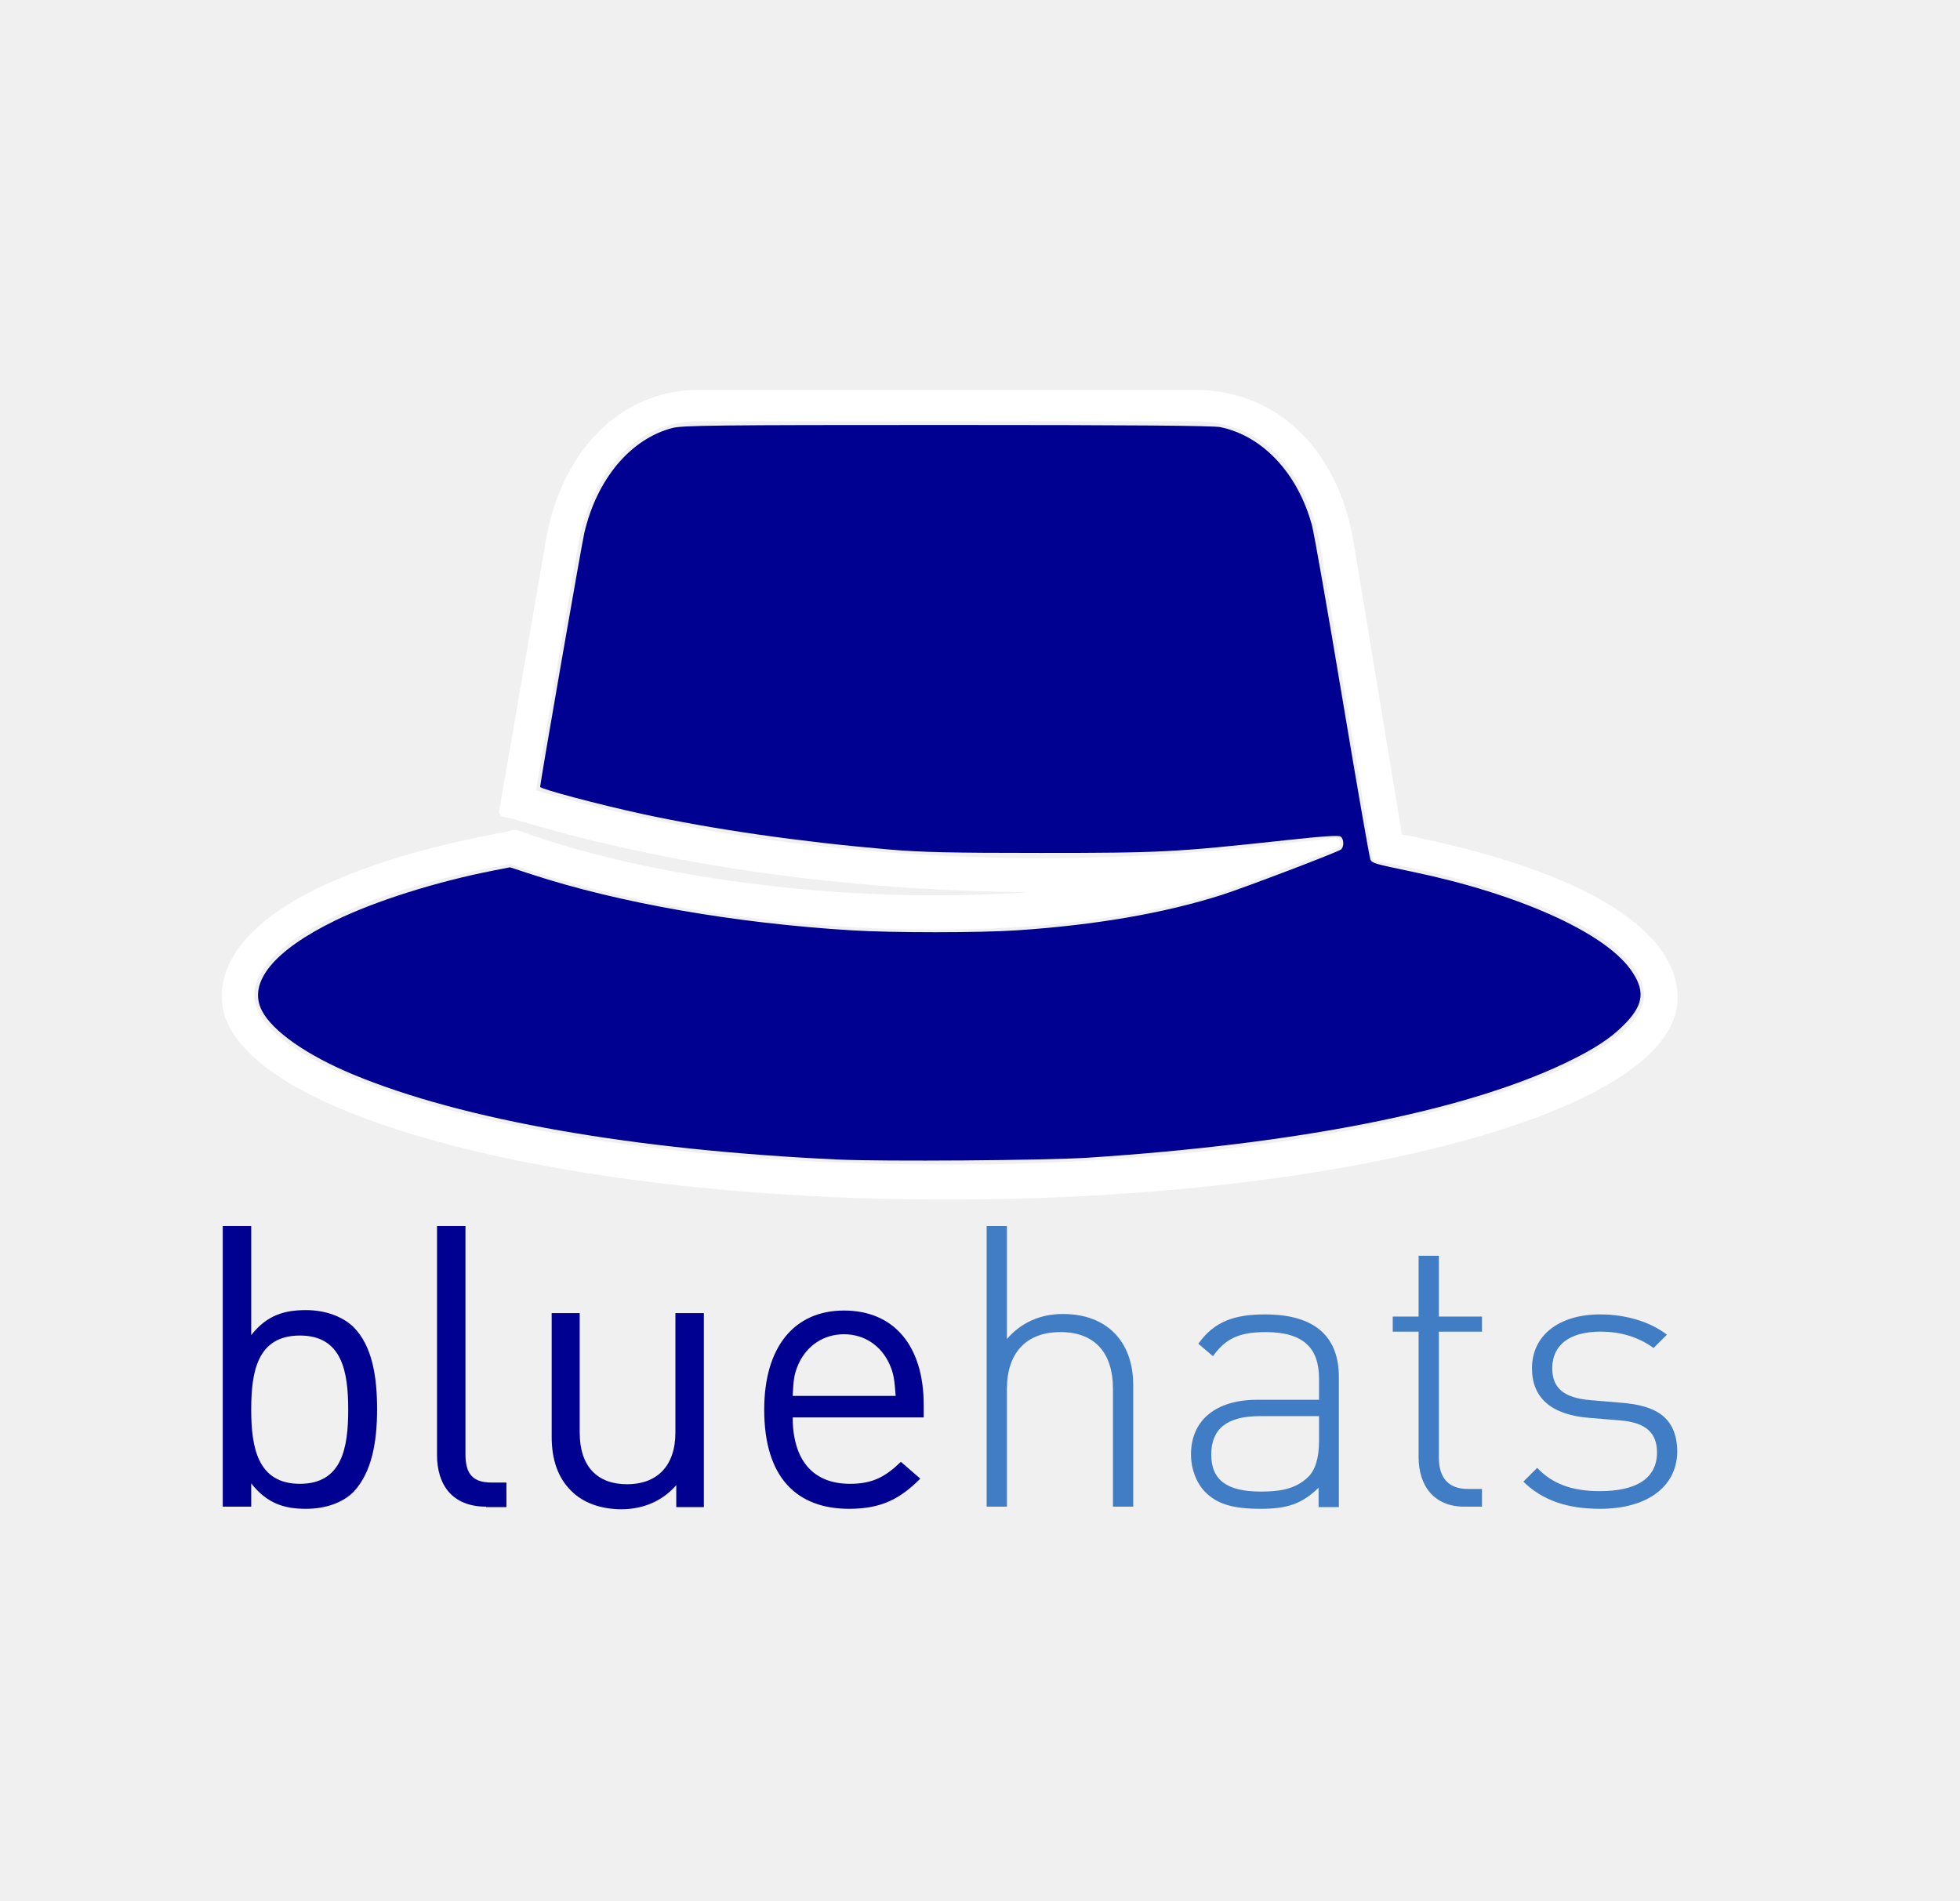
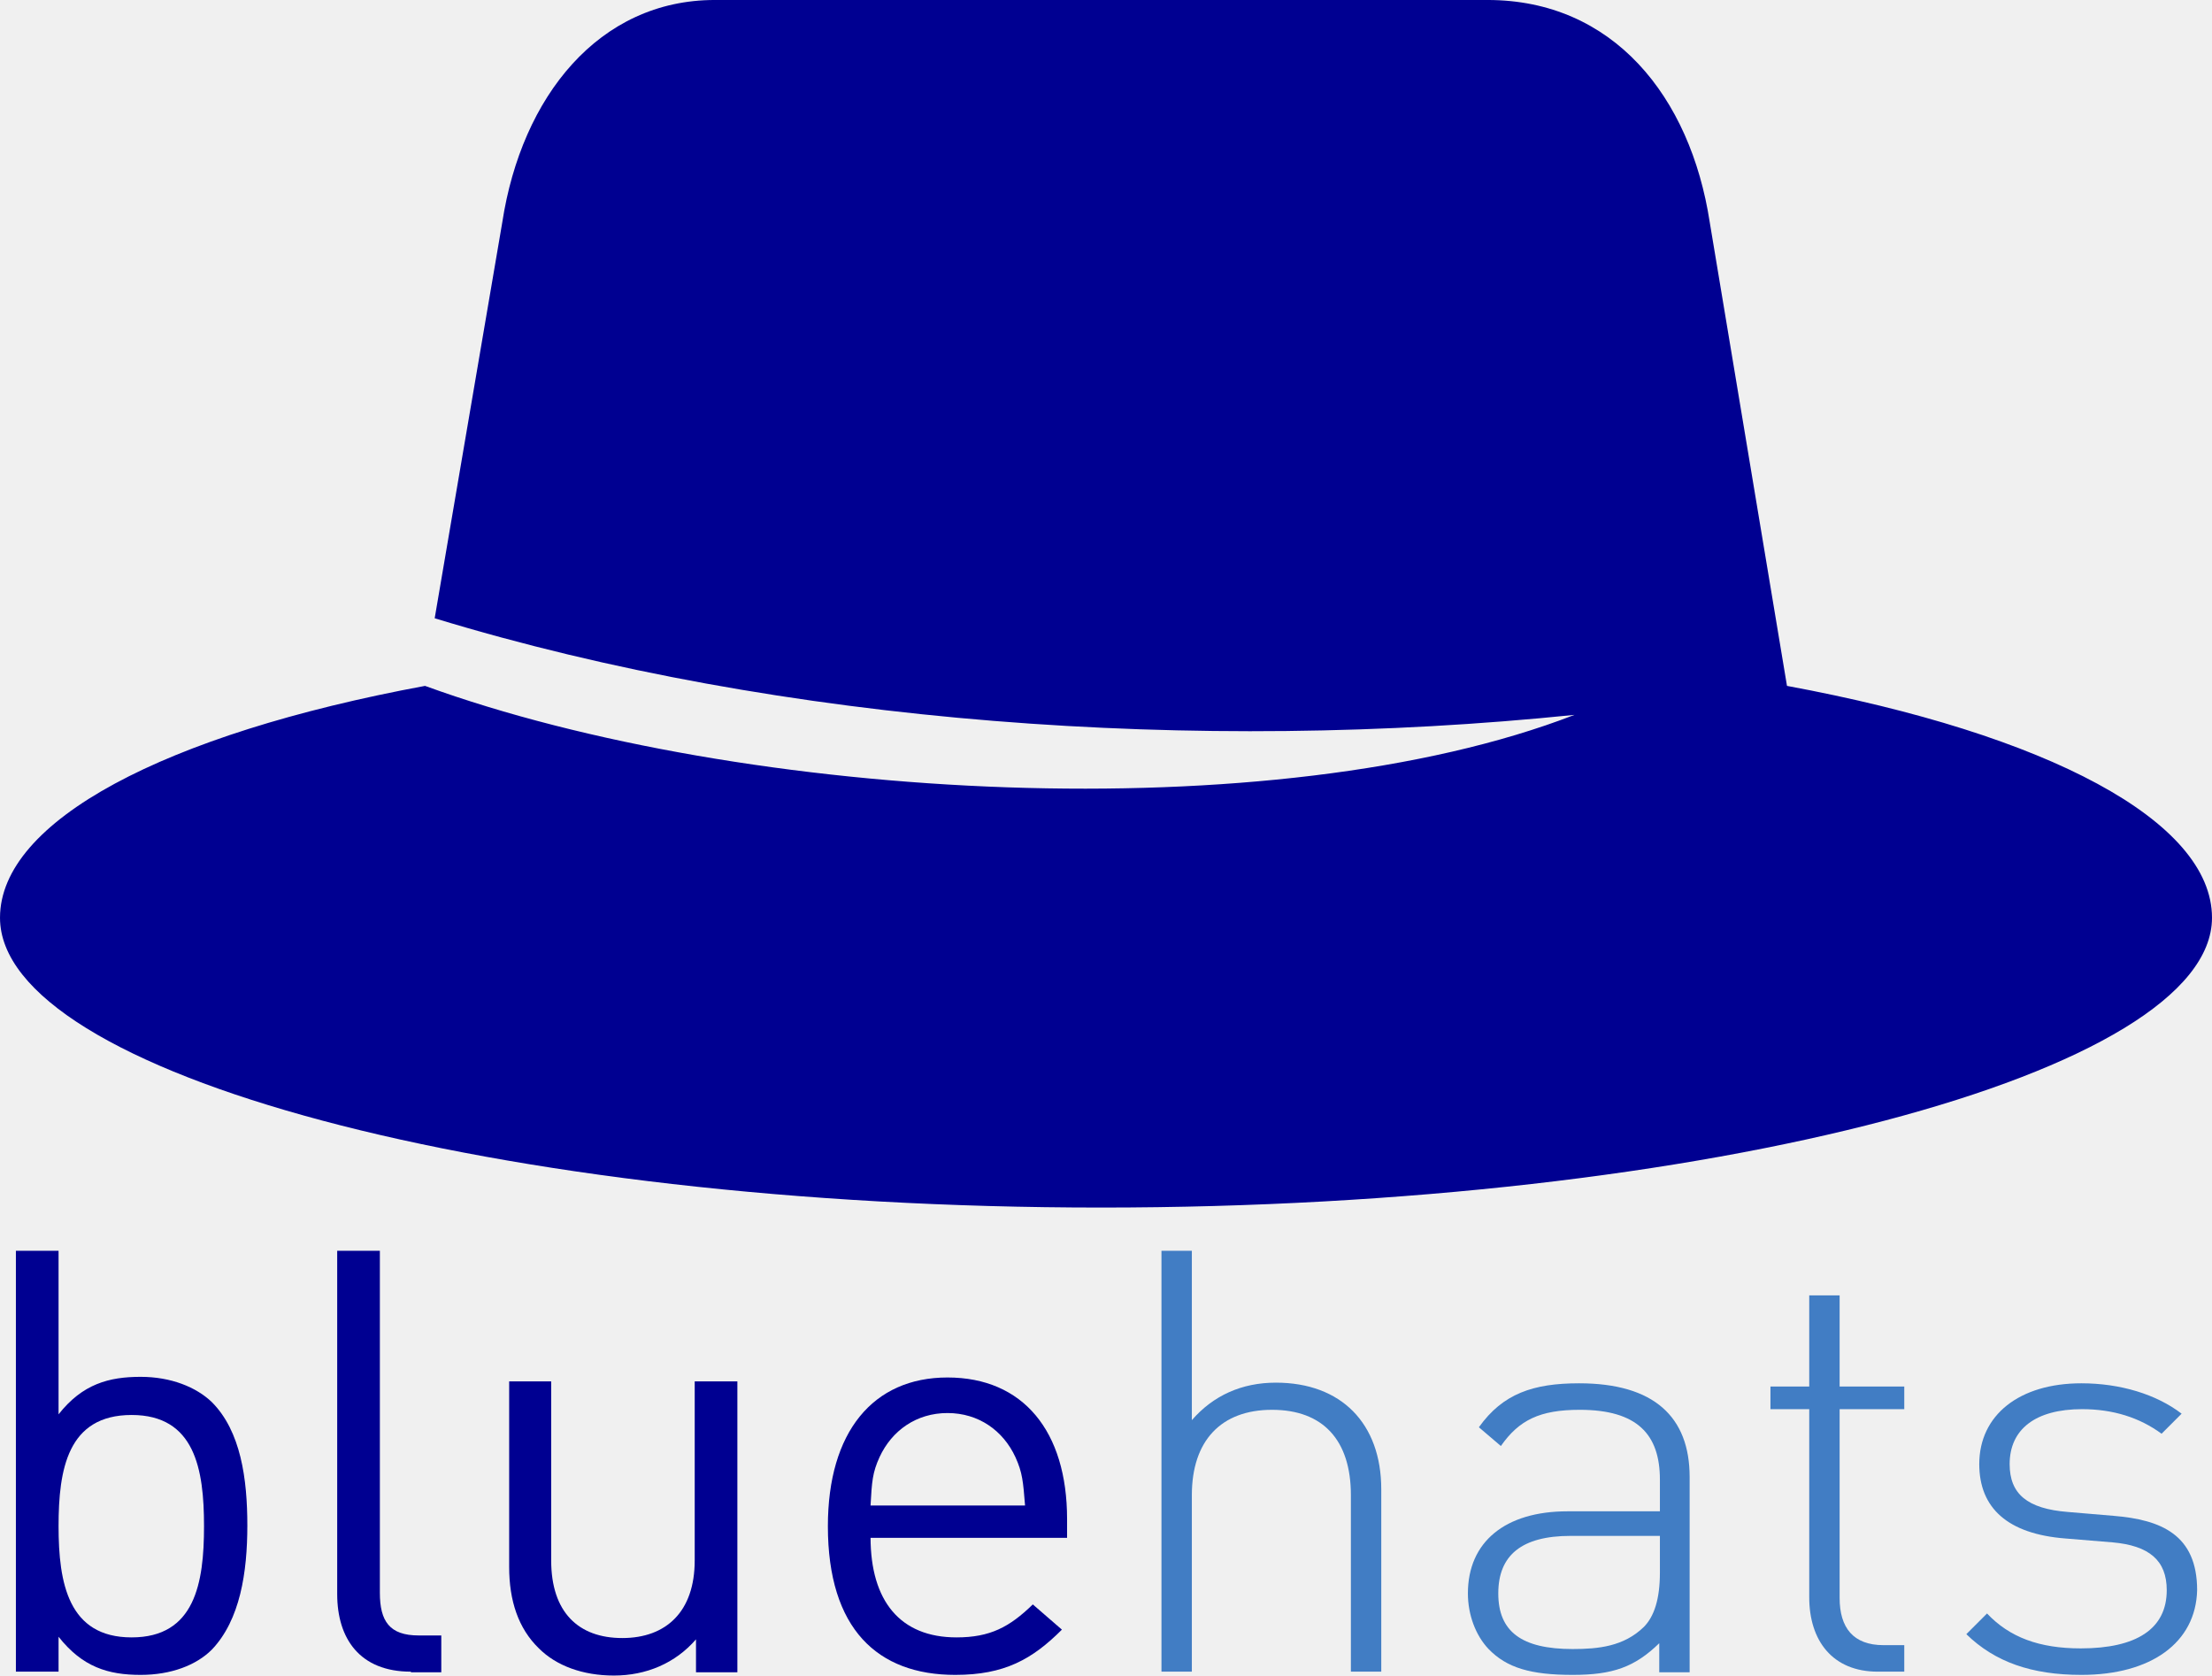
- <svg xmlns="http://www.w3.org/2000/svg" width="47.571mm" height="46.136mm" viewBox="0 0 47.571 46.136" version="1.1" id="svg56023">
-   <defs id="defs56020" />
-   <g id="g2025-1-3-9" transform="matrix(0.2374431,0,0,0.2374431,0.3672823,8.21733)">
-     <rect style="fill:none;fill-opacity:1;stroke:none;stroke-width:1.885;stroke-linecap:round;stroke-dasharray:none;stroke-opacity:1" id="rect3440-5-6-8-4" width="200.348" height="194.302" x="-1.547" y="-34.608" />
-     <g id="g3934-5-7-2" transform="matrix(0.7383641,0,0,0.7383641,25.43684,6.585868)">
-       <g id="g20-9-47-5-8" transform="matrix(0.5967944,0,0,0.5967944,-7.734049,21.47581)">
-         <path class="st0" d="m 33.697,216.668 c -2.4,2.4 -6.3,3.9 -11,3.9 -5,0 -9,-1.2 -12.7,-5.9 v 5.4 H 3.397 v -65.1 h 6.6 v 25.3 c 3.7,-4.7 7.8,-5.8 12.7,-5.8 4.7,0 8.6,1.6 11,3.9 4.5,4.5 5.5,11.9 5.5,19.1 0,7.2 -1.1,14.6 -5.5,19.2 z M 21.297,180.368 c -9.9,0 -11.3,8.4 -11.3,17.2 0,8.8 1.5,17.2 11.3,17.2 9.8,0 11.2,-8.4 11.2,-17.2 0,-8.8 -1.4,-17.2 -11.2,-17.2 z" id="path4-3-6-3-9" style="fill:#000091;fill-opacity:1;stroke-width:1" />
-         <path class="st0" d="m 64.497,220.068 c -7.9,0 -11.4,-5.1 -11.4,-12 v -53.1 h 6.6 v 52.9 c 0,4.4 1.5,6.6 6,6.6 h 3.5 v 5.7 H 64.497 Z" id="path6-6-5-5-7" style="fill:#000091;fill-opacity:1;stroke-width:1" />
-         <path class="st0" d="m 108.597,220.068 v -5 c -3.2,3.7 -7.7,5.6 -12.7,5.6 -4.8,0 -8.9,-1.5 -11.6,-4.2 -3.2,-3.1 -4.6,-7.4 -4.6,-12.6 v -28.7 h 6.5 v 27.7 c 0,8 4.2,12 11,12 6.8,0 11.2,-4.1 11.2,-12 v -27.7 h 6.6 v 45 h -6.4 z" id="path8-0-6-6-3" style="fill:#000091;fill-opacity:1;stroke-width:1" />
-         <path class="st0" d="m 135.597,199.268 c 0,9.9 4.6,15.5 13.3,15.5 5.2,0 8.2,-1.6 11.8,-5.1 l 4.5,3.9 c -4.6,4.6 -8.9,7 -16.5,7 -12,0 -19.7,-7.1 -19.7,-23 0,-14.6 7,-23 18.5,-23 11.7,0 18.5,8.3 18.5,21.9 v 2.9 h -30.4 z m 22.4,-12.4 c -1.9,-4.1 -5.7,-6.8 -10.5,-6.8 -4.8,0 -8.6,2.7 -10.5,6.8 -1.1,2.4 -1.2,3.8 -1.4,7.5 h 23.9 c -0.3,-3.7 -0.4,-5.1 -1.5,-7.5 z" id="path10-6-9-2-6" style="fill:#000091;fill-opacity:1;stroke-width:1" />
-         <path class="st1" d="m 209.897,220.068 v -27.3 c 0,-8.5 -4.3,-13.2 -12.2,-13.2 -7.9,0 -12.4,4.8 -12.4,13.2 v 27.3 h -4.7 v -65.1 h 4.7 v 26.2 c 3.3,-3.8 7.7,-5.8 13,-5.8 10.1,0 16.3,6.3 16.3,16.5 v 28.2 z" id="path12-2-3-9-1" style="fill:#417dc4;fill-opacity:1;stroke-width:1" />
-         <path class="st1" d="m 257.597,220.068 v -4.4 c -3.8,3.7 -7.2,4.9 -13.4,4.9 -6.5,0 -10.2,-1.1 -13,-4 -2,-2.1 -3.2,-5.3 -3.2,-8.6 0,-8 5.8,-12.7 15.4,-12.7 h 14.3 v -4.9 c 0,-7 -3.5,-10.8 -12.4,-10.8 -6.2,0 -9.4,1.6 -12.2,5.6 l -3.4,-2.9 c 3.7,-5.2 8.4,-6.8 15.5,-6.8 11.6,0 17.1,5.2 17.1,14.5 v 30.2 h -4.7 z m 0,-21 h -13.7 c -7.6,0 -11.2,3 -11.2,8.9 0,5.9 3.6,8.6 11.5,8.6 4,0 7.9,-0.4 11,-3.4 1.6,-1.6 2.5,-4.3 2.5,-8.4 v -5.7 z" id="path14-6-7-1-29" style="fill:#417dc4;fill-opacity:1;stroke-width:1" />
-         <path class="st1" d="m 291.397,220.068 c -7,0 -10.6,-4.8 -10.6,-11.5 v -29.1 h -6 v -3.5 h 6 v -14.1 h 4.7 v 14.1 h 10 v 3.5 h -10 v 29.2 c 0,4.6 2.1,7.3 6.8,7.3 h 3.2 v 4.1 z" id="path16-1-4-2-3" style="fill:#417dc4;fill-opacity:1;stroke-width:1" />
-         <path class="st1" d="m 322.897,220.568 c -7.7,0 -13.4,-2 -17.8,-6.3 l 3.2,-3.2 c 3.5,3.7 8.1,5.4 14.5,5.4 8.6,0 13.3,-3 13.3,-9 0,-4.6 -2.7,-6.9 -8.4,-7.4 l -7.3,-0.6 c -8.9,-0.7 -13.3,-4.7 -13.3,-11.5 0,-7.6 6.2,-12.5 15.8,-12.5 6,0 11.6,1.7 15.5,4.7 l -3.1,3.1 c -3.4,-2.5 -7.5,-3.8 -12.3,-3.8 -7.2,0 -11.2,3.1 -11.2,8.5 0,4.6 2.7,6.9 9,7.4 l 7.1,0.6 c 7.3,0.6 12.9,2.9 12.9,11.5 -0.2,8.1 -7.1,13.1 -17.9,13.1 z" id="path18-8-5-7-1" style="fill:#417dc4;fill-opacity:1;stroke-width:1" />
-       </g>
-       <g id="g3881-7-25-0-9" style="display:inline" transform="translate(-92.77162,-35.19338)">
-         <path style="fill:#000091;fill-opacity:1;stroke:none;stroke-width:0;stroke-linecap:round;stroke-dasharray:none" d="m 172.224,139.944 c -28.256,-1.313 -51.922,-5.464 -67.094,-11.768 -6.436,-2.674 -11.201,-6.011 -12.655,-8.861 -1.978,-3.877 1.64,-8.313 10.167,-12.468 5.552,-2.705 13.959,-5.362 21.866,-6.909 l 2.324,-0.455 2.965,0.971 c 12.098,3.962 28.097,6.762 44.326,7.757 5.715,0.35 17.66,0.348 22.918,-0.004 10.881,-0.729 20.398,-2.375 28.311,-4.896 3.07,-0.978 16.031,-5.914 16.508,-6.287 0.444,-0.347 0.435,-1.409 -0.016,-1.783 -0.259,-0.215 -2.343,-0.079 -7.662,0.497 -15.263,1.655 -17.202,1.756 -33.886,1.756 -12.485,0 -16.529,-0.092 -21.019,-0.478 -12.312,-1.059 -24.48,-2.813 -34.212,-4.933 -6.051,-1.318 -14.065,-3.448 -14.065,-3.738 0,-0.519 5.744,-33.532 6.109,-35.114 1.729,-7.485 6.4,-13.06 12.209,-14.573 1.393,-0.363 6.185,-0.415 38.003,-0.415 25.364,0 36.845,0.09 37.846,0.298 5.882,1.218 10.73,6.412 12.684,13.592 0.296,1.087 2.189,11.863 4.207,23.945 2.018,12.083 3.769,22.145 3.891,22.359 0.276,0.487 0.578,0.574 5.743,1.65 14.658,3.054 26.479,8.332 30.229,13.496 2.065,2.845 1.904,4.807 -0.613,7.445 -1.965,2.06 -4.365,3.642 -8.516,5.614 -13.935,6.619 -36.885,11.157 -65.986,13.049 -5.829,0.379 -28.331,0.544 -34.58,0.253 z" id="path2911-9-4-9-4" />
-         <path id="path32-2-7-3-7" style="display:inline;fill:#ffffff;fill-opacity:1;stroke-width:1.59" class="st1" transform="matrix(1.019292,0,0,1.019292,-3.642638,-2.279361)" d="m 153.617,34.988 c -10.7,0 -18.936,8.459 -20.881,21.26 l -6.199,35.916 a 0.7,0.7 0 0 0 0.537,0.803 l 1.426,0.316 0.006,0.002 c 20.83,6.31 45.248,9.746 69.949,9.922 -24.036,1.753 -51.461,-1.806 -69.396,-8.4 a 0.7,0.7 0 0 0 -0.242,-0.043 h -0.318 a 0.7,0.7 0 0 0 -0.221,0.035 l -0.434,0.145 c -12.264,2.234 -21.926,5.338 -28.584,9.111 -6.668,3.779 -10.41,8.31 -10.41,13.348 0,4.042 2.963,7.748 8.016,11.023 5.053,3.275 12.277,6.183 21.174,8.629 17.794,4.893 42.282,7.914 69.281,7.914 27.237,0 51.924,-3.02 69.855,-7.893 8.966,-2.436 16.242,-5.331 21.332,-8.582 5.09,-3.251 8.078,-6.925 8.078,-10.934 0,-4.956 -3.659,-9.408 -10.146,-13.146 -6.395,-3.686 -15.646,-6.751 -27.299,-9.055 l -6.438,-38.949 -0.002,-0.006 C 240.756,43.288 232.329,34.988 221.023,34.988 Z m -0.158,4.26 h 67.564 c 5.368,0 9.273,2.228 12.064,5.535 2.791,3.307 4.428,7.723 5.049,11.99 a 0.7,0.7 0 0 0 0.004,0.014 l 6.994,41.652 a 0.7,0.7 0 0 0 0.592,0.578 l 1.096,0.156 c 10.835,2.057 19.72,4.908 25.842,8.115 3.062,1.605 5.431,3.301 7.004,4.994 1.573,1.694 2.34,3.354 2.34,4.959 0,1.177 -0.54,2.43 -1.691,3.754 -1.151,1.324 -2.903,2.692 -5.201,4.037 -4.597,2.691 -11.366,5.294 -19.852,7.549 -16.971,4.51 -40.811,7.648 -68.102,7.648 -27.849,0 -51.449,-3.099 -68.039,-7.588 -8.295,-2.244 -14.838,-4.841 -19.256,-7.535 -4.418,-2.694 -6.598,-5.444 -6.598,-7.865 0,-1.605 0.768,-3.266 2.336,-4.957 1.568,-1.691 3.925,-3.38 6.967,-4.975 6.053,-3.173 14.811,-5.971 25.42,-7.947 27.246,9.714 73.964,13.06 101.232,2.156 l 0.008,-0.002 11.121,-4.289 a 0.7,0.7 0 0 0 -0.328,-1.348 l -11.766,1.271 c -33.226,3.464 -68.334,0.652 -96.736,-7.764 l 5.613,-32.598 a 0.7,0.7 0 0 0 0.002,-0.01 c 1.713,-10.743 8.124,-17.533 16.32,-17.533 z" />
-       </g>
+ <svg xmlns="http://www.w3.org/2000/svg" width="35.8mm" height="27.115mm" viewBox="0 0 35.8 27.115" version="1.1" id="svg14124">
+   <defs id="defs14121" />
+   <g id="g3934-5-7-2" transform="matrix(0.1753194,0,0,0.1753194,1.257808,0.261126)">
+     <g id="g20-9-47-5-8" transform="matrix(0.5967944,0,0,0.5967944,-7.734049,21.47581)">
+       <path class="st0" d="m 33.697,216.668 c -2.4,2.4 -6.3,3.9 -11,3.9 -5,0 -9,-1.2 -12.7,-5.9 v 5.4 H 3.397 v -65.1 h 6.6 v 25.3 c 3.7,-4.7 7.8,-5.8 12.7,-5.8 4.7,0 8.6,1.6 11,3.9 4.5,4.5 5.5,11.9 5.5,19.1 0,7.2 -1.1,14.6 -5.5,19.2 z M 21.297,180.368 c -9.9,0 -11.3,8.4 -11.3,17.2 0,8.8 1.5,17.2 11.3,17.2 9.8,0 11.2,-8.4 11.2,-17.2 0,-8.8 -1.4,-17.2 -11.2,-17.2 z" id="path4-3-6-3-9" style="fill:#000091;fill-opacity:1;stroke-width:1" />
+       <path class="st0" d="m 64.497,220.068 c -7.9,0 -11.4,-5.1 -11.4,-12 v -53.1 h 6.6 v 52.9 c 0,4.4 1.5,6.6 6,6.6 h 3.5 v 5.7 H 64.497 Z" id="path6-6-5-5-7" style="fill:#000091;fill-opacity:1;stroke-width:1" />
+       <path class="st0" d="m 108.597,220.068 v -5 c -3.2,3.7 -7.7,5.6 -12.7,5.6 -4.8,0 -8.9,-1.5 -11.6,-4.2 -3.2,-3.1 -4.6,-7.4 -4.6,-12.6 v -28.7 h 6.5 v 27.7 c 0,8 4.2,12 11,12 6.8,0 11.2,-4.1 11.2,-12 v -27.7 h 6.6 v 45 h -6.4 z" id="path8-0-6-6-3" style="fill:#000091;fill-opacity:1;stroke-width:1" />
+       <path class="st0" d="m 135.597,199.268 c 0,9.9 4.6,15.5 13.3,15.5 5.2,0 8.2,-1.6 11.8,-5.1 l 4.5,3.9 c -4.6,4.6 -8.9,7 -16.5,7 -12,0 -19.7,-7.1 -19.7,-23 0,-14.6 7,-23 18.5,-23 11.7,0 18.5,8.3 18.5,21.9 v 2.9 h -30.4 z m 22.4,-12.4 c -1.9,-4.1 -5.7,-6.8 -10.5,-6.8 -4.8,0 -8.6,2.7 -10.5,6.8 -1.1,2.4 -1.2,3.8 -1.4,7.5 h 23.9 c -0.3,-3.7 -0.4,-5.1 -1.5,-7.5 z" id="path10-6-9-2-6" style="fill:#000091;fill-opacity:1;stroke-width:1" />
+       <path class="st1" d="m 209.897,220.068 v -27.3 c 0,-8.5 -4.3,-13.2 -12.2,-13.2 -7.9,0 -12.4,4.8 -12.4,13.2 v 27.3 h -4.7 v -65.1 h 4.7 v 26.2 c 3.3,-3.8 7.7,-5.8 13,-5.8 10.1,0 16.3,6.3 16.3,16.5 v 28.2 z" id="path12-2-3-9-1" style="fill:#417dc4;fill-opacity:1;stroke-width:1" />
+       <path class="st1" d="m 257.597,220.068 v -4.4 c -3.8,3.7 -7.2,4.9 -13.4,4.9 -6.5,0 -10.2,-1.1 -13,-4 -2,-2.1 -3.2,-5.3 -3.2,-8.6 0,-8 5.8,-12.7 15.4,-12.7 h 14.3 v -4.9 c 0,-7 -3.5,-10.8 -12.4,-10.8 -6.2,0 -9.4,1.6 -12.2,5.6 l -3.4,-2.9 c 3.7,-5.2 8.4,-6.8 15.5,-6.8 11.6,0 17.1,5.2 17.1,14.5 v 30.2 h -4.7 z m 0,-21 h -13.7 c -7.6,0 -11.2,3 -11.2,8.9 0,5.9 3.6,8.6 11.5,8.6 4,0 7.9,-0.4 11,-3.4 1.6,-1.6 2.5,-4.3 2.5,-8.4 v -5.7 z" id="path14-6-7-1-29" style="fill:#417dc4;fill-opacity:1;stroke-width:1" />
+       <path class="st1" d="m 291.397,220.068 c -7,0 -10.6,-4.8 -10.6,-11.5 v -29.1 h -6 v -3.5 h 6 v -14.1 h 4.7 v 14.1 h 10 v 3.5 h -10 v 29.2 c 0,4.6 2.1,7.3 6.8,7.3 h 3.2 v 4.1 z" id="path16-1-4-2-3" style="fill:#417dc4;fill-opacity:1;stroke-width:1" />
+       <path class="st1" d="m 322.897,220.568 c -7.7,0 -13.4,-2 -17.8,-6.3 l 3.2,-3.2 c 3.5,3.7 8.1,5.4 14.5,5.4 8.6,0 13.3,-3 13.3,-9 0,-4.6 -2.7,-6.9 -8.4,-7.4 l -7.3,-0.6 c -8.9,-0.7 -13.3,-4.7 -13.3,-11.5 0,-7.6 6.2,-12.5 15.8,-12.5 6,0 11.6,1.7 15.5,4.7 l -3.1,3.1 c -3.4,-2.5 -7.5,-3.8 -12.3,-3.8 -7.2,0 -11.2,3.1 -11.2,8.5 0,4.6 2.7,6.9 9,7.4 l 7.1,0.6 c 7.3,0.6 12.9,2.9 12.9,11.5 -0.2,8.1 -7.1,13.1 -17.9,13.1 z" id="path18-8-5-7-1" style="fill:#417dc4;fill-opacity:1;stroke-width:1" />
+     </g>
+     <g id="g3881-7-25-0-9" style="display:inline" transform="translate(-92.77162,-35.19338)">
+       <path class="fil0" d="m 250.561,97.014 c 24.076,4.458 39.235,12.484 39.235,21.401 0,14.267 -46.368,26.751 -102.545,26.751 -56.177,0 -101.653,-12.484 -101.653,-26.751 0,-8.917 15.159,-16.942 39.235,-21.401 29.426,10.7 78.469,13.375 106.112,2.675 -34.776,3.567 -73.119,0.892 -105.22,-8.917 l 6.242,-36.56 c 1.783,-11.592 8.917,-20.509 19.617,-20.509 h 71.336 c 11.592,0 18.726,8.917 20.509,20.509 z" id="path2420-56" style="display:inline;fill:#000091;fill-opacity:1;stroke-width:0.892" />
    </g>
  </g>
</svg>
